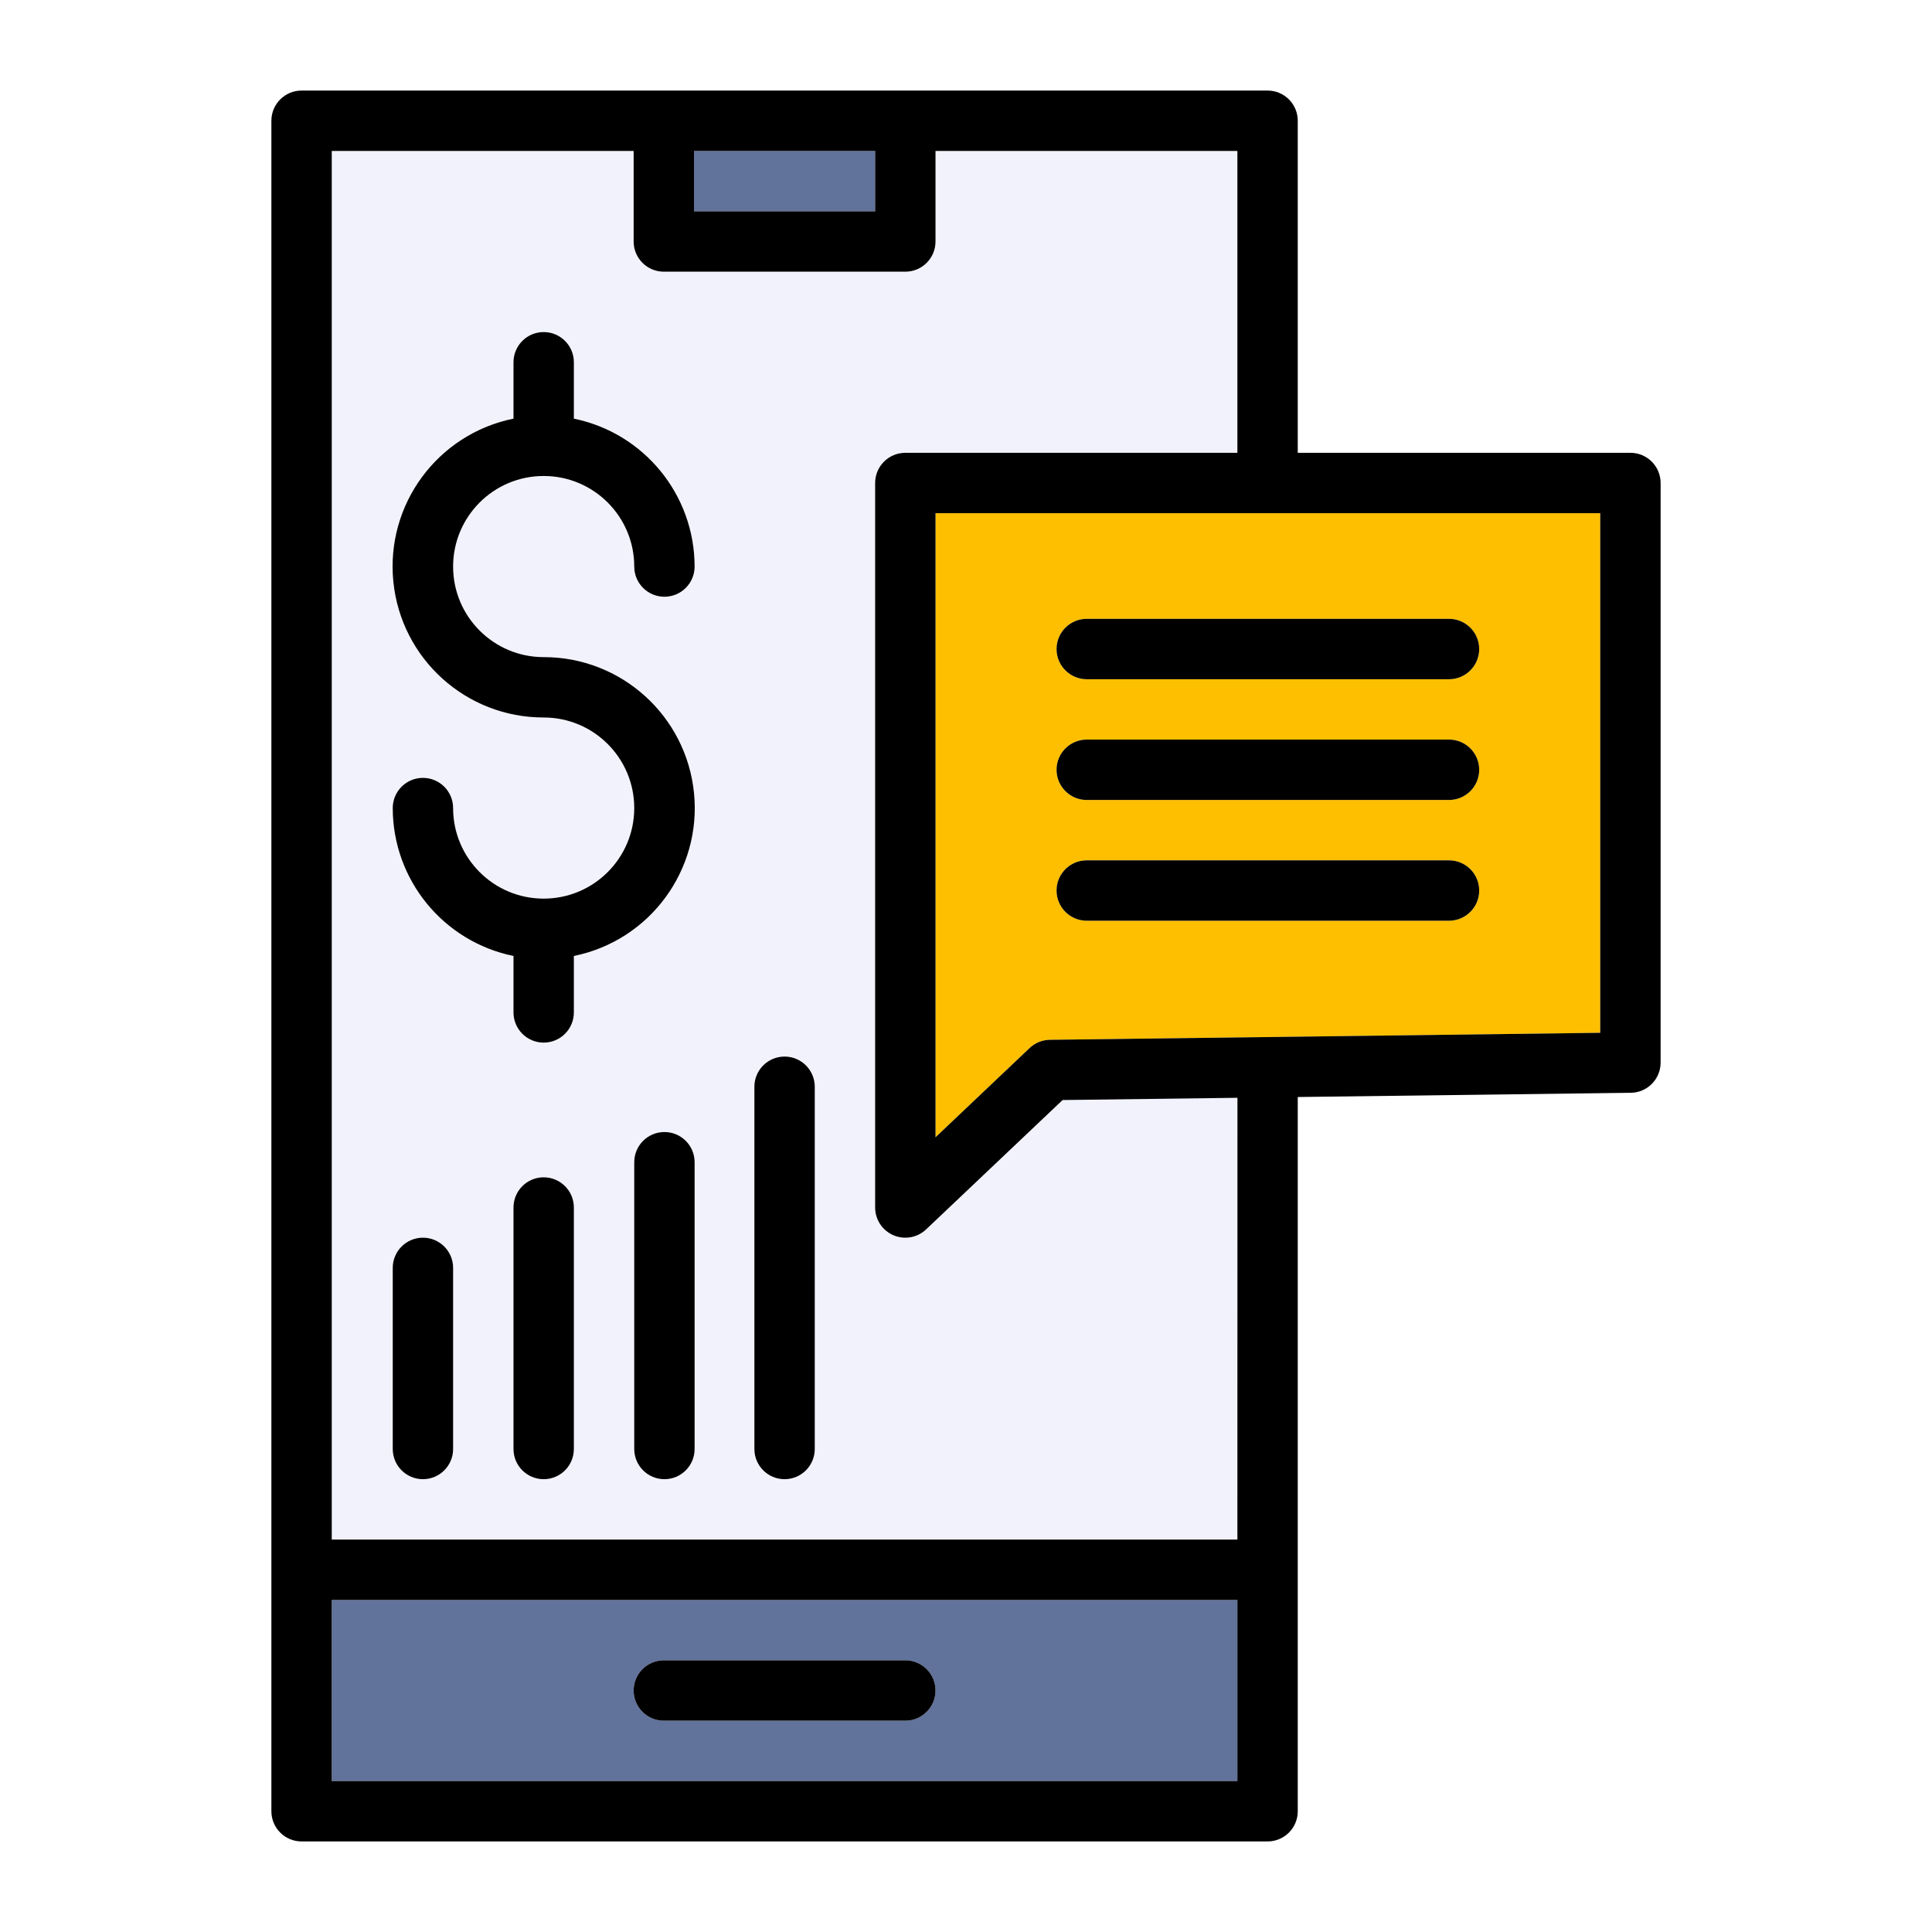
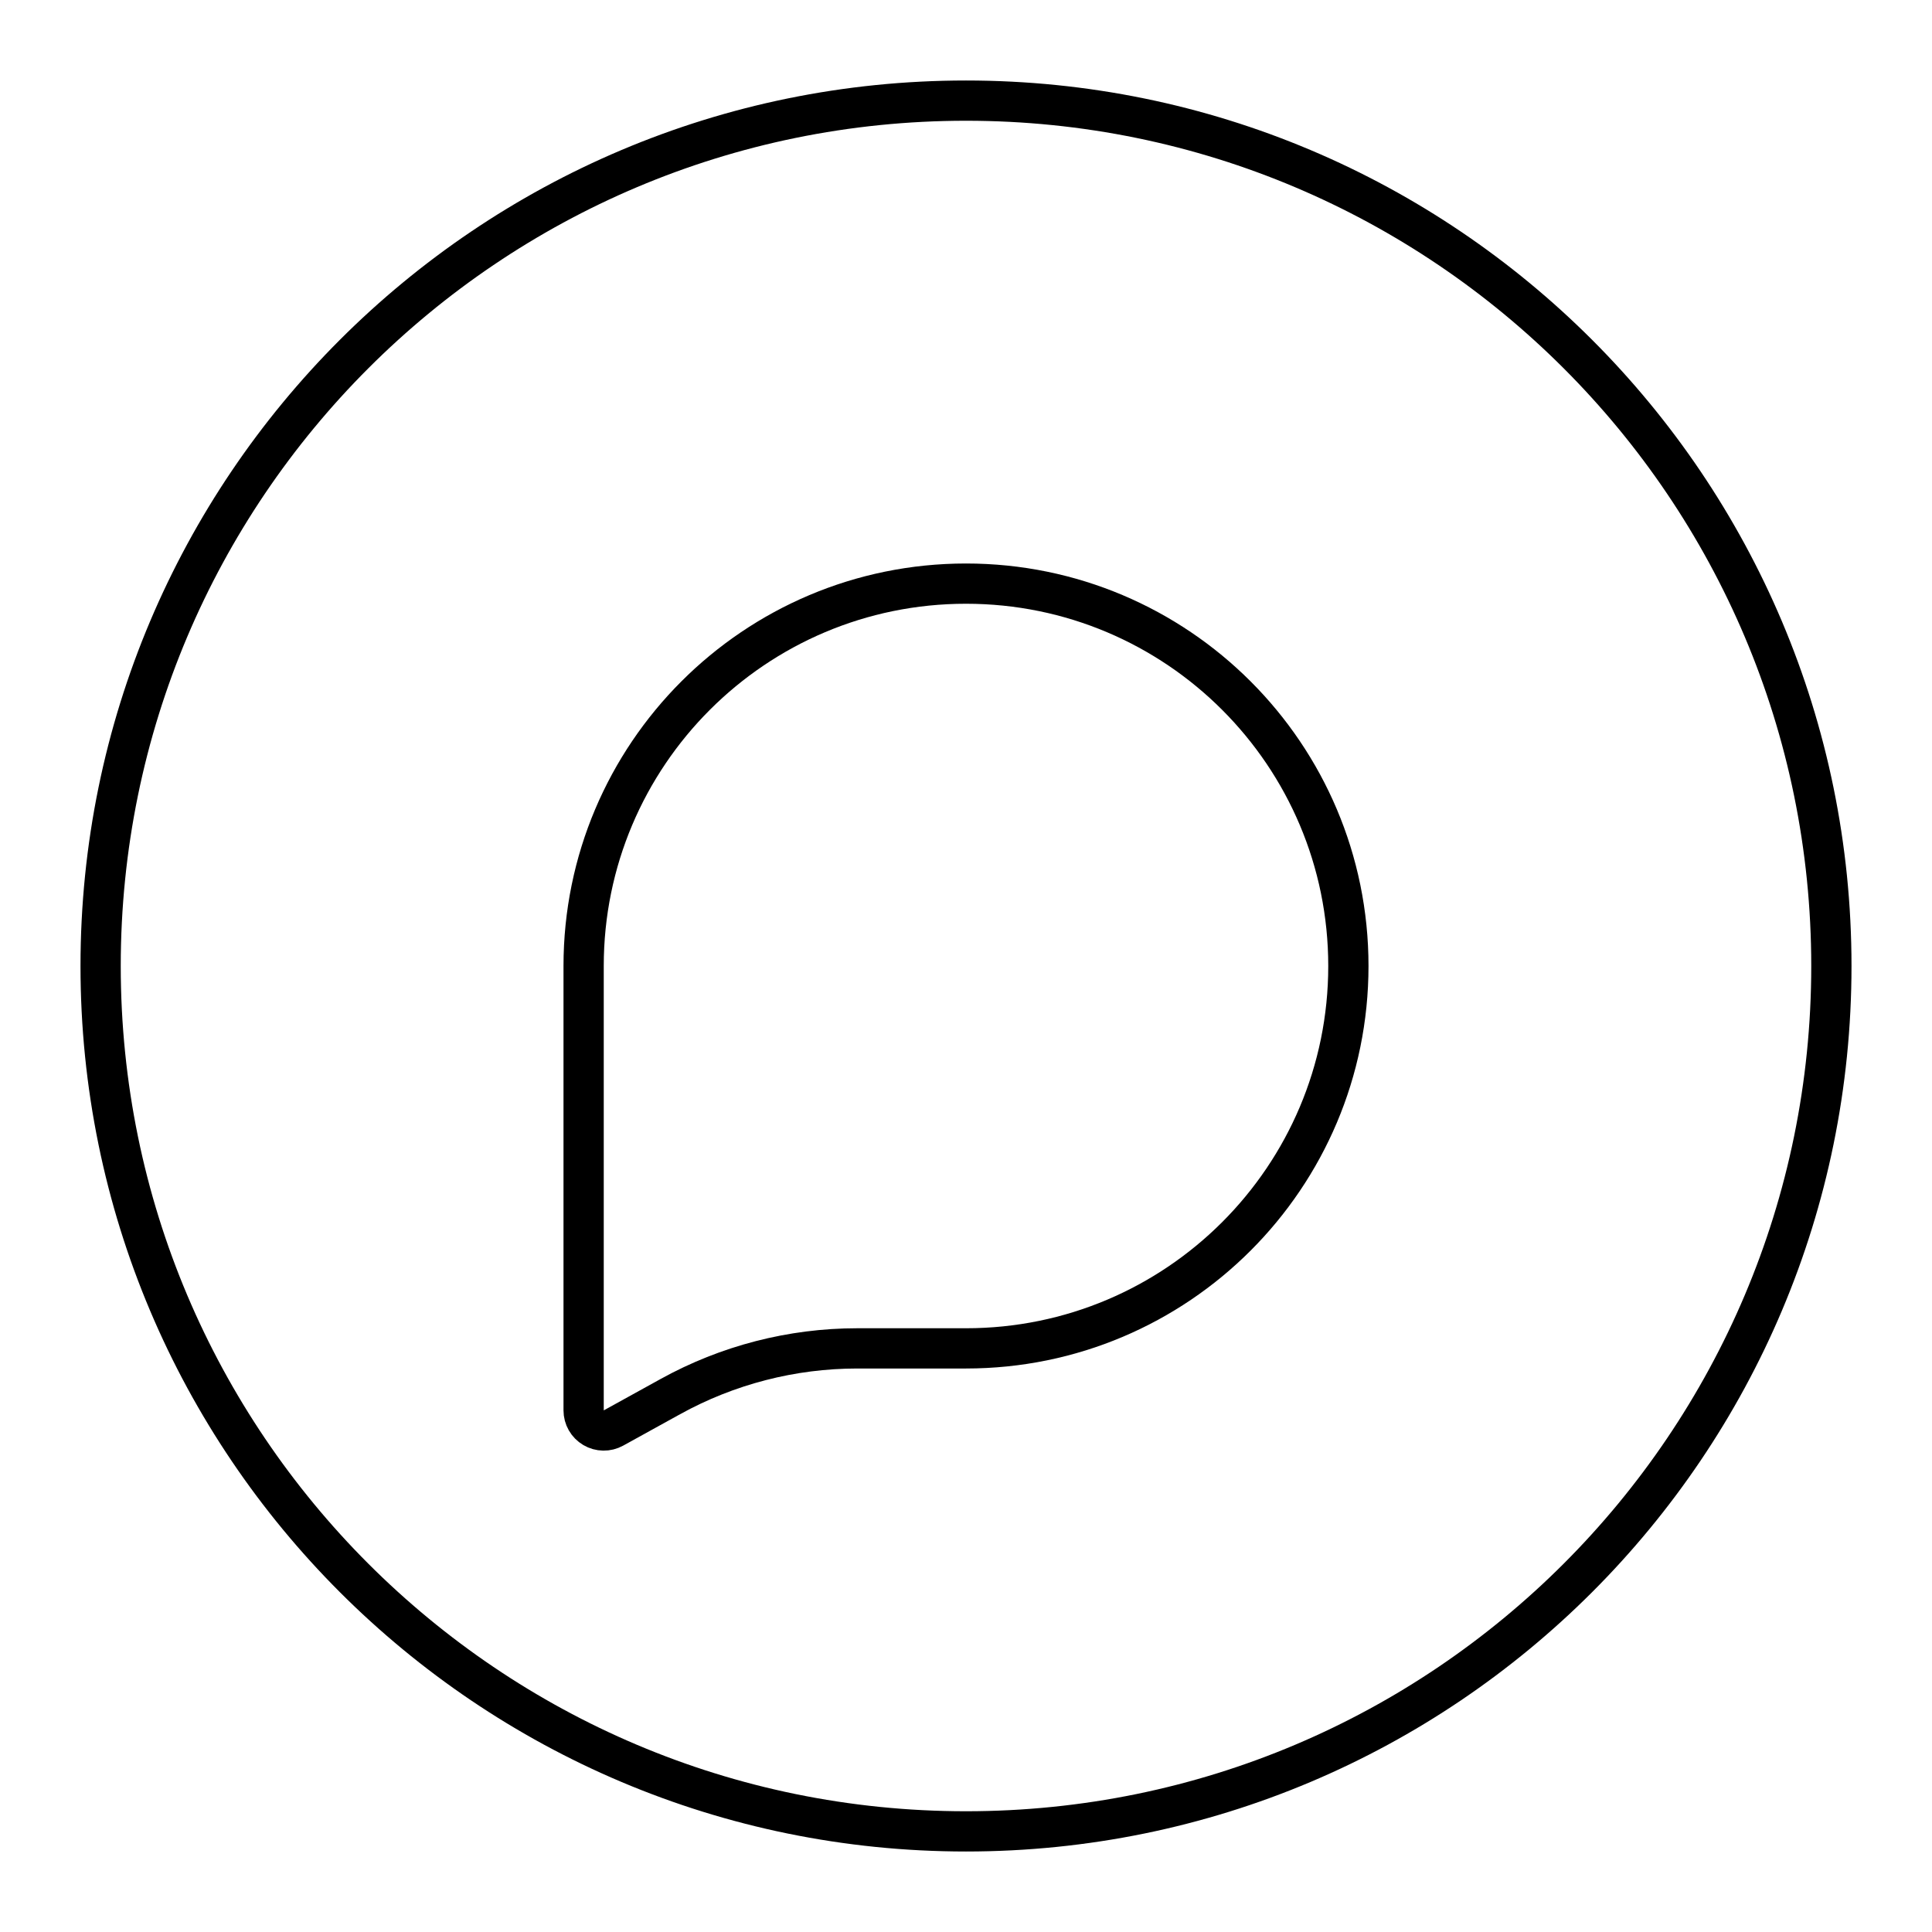
- <svg xmlns="http://www.w3.org/2000/svg" width="800px" height="800px" viewBox="0 0 64 64">
-   <defs>
-     <style>.cls-1{fill:#f2f2fc;}.cls-2{fill:#61729b;}.cls-3{fill:#fdbf00;}</style>
-   </defs>
-   <g id="finance">
-     <path class="cls-1" d="M30.678,40.726A1,1,0,0,1,28.99,40V16a1,1,0,0,1,1-1h11V5h-10V8a1,1,0,0,1-1,1h-8a1,1,0,0,1-1-1V5h-10V51h30V36.366L35.2,36.44ZM15.01,48a1,1,0,0,1-2,0V42a1,1,0,0,1,2,0Zm4,0a1,1,0,0,1-2,0V40a1,1,0,0,1,2,0Zm4,0a1,1,0,0,1-2,0V38.5a1,1,0,0,1,2,0Zm-5-26.232a5,5,0,0,1,1,9.9v1.87a1,1,0,0,1-2,0v-1.87a5.005,5.005,0,0,1-4-4.9,1,1,0,0,1,2,0,3,3,0,1,0,3-3,5,5,0,0,1-1-9.9V12a1,1,0,0,1,2,0v1.868a5.005,5.005,0,0,1,4,4.9,1,1,0,0,1-2,0,3,3,0,1,0-3,3ZM26.99,48a1,1,0,0,1-2,0V36a1,1,0,0,1,2,0Z" />
-     <path class="cls-2" d="M10.99,59h30V53h-30Zm11-4h8a1,1,0,1,1,0,2h-8a1,1,0,0,1,0-2Z" />
-     <rect class="cls-2" height="2" width="6" x="22.99" y="5" />
-     <path d="M21.99,57h8a1,1,0,1,0,0-2h-8a1,1,0,0,0,0,2Z" />
-     <path d="M14.01,41a1,1,0,0,0-1,1v6a1,1,0,0,0,2,0V42A1,1,0,0,0,14.01,41Z" />
-     <path d="M18.01,39a1,1,0,0,0-1,1v8a1,1,0,0,0,2,0V40A1,1,0,0,0,18.01,39Z" />
-     <path d="M22.01,37.5a1,1,0,0,0-1,1V48a1,1,0,0,0,2,0V38.5A1,1,0,0,0,22.01,37.5Z" />
-     <path d="M25.99,35a1,1,0,0,0-1,1V48a1,1,0,0,0,2,0V36A1,1,0,0,0,25.99,35Z" />
-     <path d="M18.01,15.768a3,3,0,0,1,3,3,1,1,0,0,0,2,0,5.005,5.005,0,0,0-4-4.9V12a1,1,0,0,0-2,0v1.868a5,5,0,0,0,1,9.9,3,3,0,1,1-3,3,1,1,0,0,0-2,0,5.005,5.005,0,0,0,4,4.9v1.87a1,1,0,0,0,2,0v-1.87a5,5,0,0,0-1-9.9,3,3,0,0,1,0-6Z" />
-     <path class="cls-3" d="M30.99,17V37.674l3.116-2.955a1,1,0,0,1,.675-.274l18.229-.232V17ZM48,30.5H36a1,1,0,0,1,0-2H48a1,1,0,0,1,0,2Zm0-4H36a1,1,0,0,1,0-2H48a1,1,0,0,1,0,2Zm1-5a1,1,0,0,1-1,1H36a1,1,0,0,1,0-2H48A1,1,0,0,1,49,21.5Z" />
-     <path d="M54.01,15H42.99V4a1,1,0,0,0-1-1h-32a1,1,0,0,0-1,1V60a1,1,0,0,0,1,1h32a1,1,0,0,0,1-1V36.34l11.033-.14a1,1,0,0,0,.987-1V16A1,1,0,0,0,54.01,15ZM40.99,59h-30V53h30Zm0-8h-30V5h10V8a1,1,0,0,0,1,1h8a1,1,0,0,0,1-1V5h10V15h-11a1,1,0,0,0-1,1V40a1,1,0,0,0,1.688.726L35.2,36.44l5.792-.074Zm-18-46h6V7h-6ZM53.01,34.213l-18.229.232a1,1,0,0,0-.675.274L30.99,37.674V17H53.01Z" />
-     <path d="M36,20.5a1,1,0,0,0,0,2H48a1,1,0,0,0,0-2Z" />
-     <path d="M48,24.5H36a1,1,0,0,0,0,2H48a1,1,0,0,0,0-2Z" />
-     <path d="M48,28.5H36a1,1,0,0,0,0,2H48a1,1,0,0,0,0-2Z" />
+ <svg xmlns="http://www.w3.org/2000/svg" width="225px" height="225px" viewBox="0 0 48 48" fill="#000000">
+   <g id="SVGRepo_bgCarrier" stroke-width="0" />
+   <g id="SVGRepo_tracerCarrier" stroke-linecap="round" stroke-linejoin="round" stroke="#b85614" stroke-width="0.864">
+     <defs>
+       <style>.a{fill:none;stroke:#000000;stroke-linecap:round;stroke-linejoin:round;}</style>
+     </defs>
+     <circle class="a" cx="24" cy="24" r="21.5" />
+     <path class="a" d="M24,14.5A9.5,9.5,0,0,0,14.5,24V35.04a.5.5,0,0,0,.742.438l1.413-.78A9.605,9.605,0,0,1,21.299,33.5H24a9.5,9.5,0,0,0,0-19Z" />
+   </g>
+   <g id="SVGRepo_iconCarrier">
+     <defs>
+       <style>.a{fill:none;stroke:#000000;stroke-linecap:round;stroke-linejoin:round;}</style>
+     </defs>
+     <circle class="a" cx="24" cy="24" r="21.5" />
+     <path class="a" d="M24,14.5A9.5,9.5,0,0,0,14.5,24V35.04a.5.5,0,0,0,.742.438l1.413-.78A9.605,9.605,0,0,1,21.299,33.5H24a9.5,9.5,0,0,0,0-19Z" />
  </g>
</svg>
